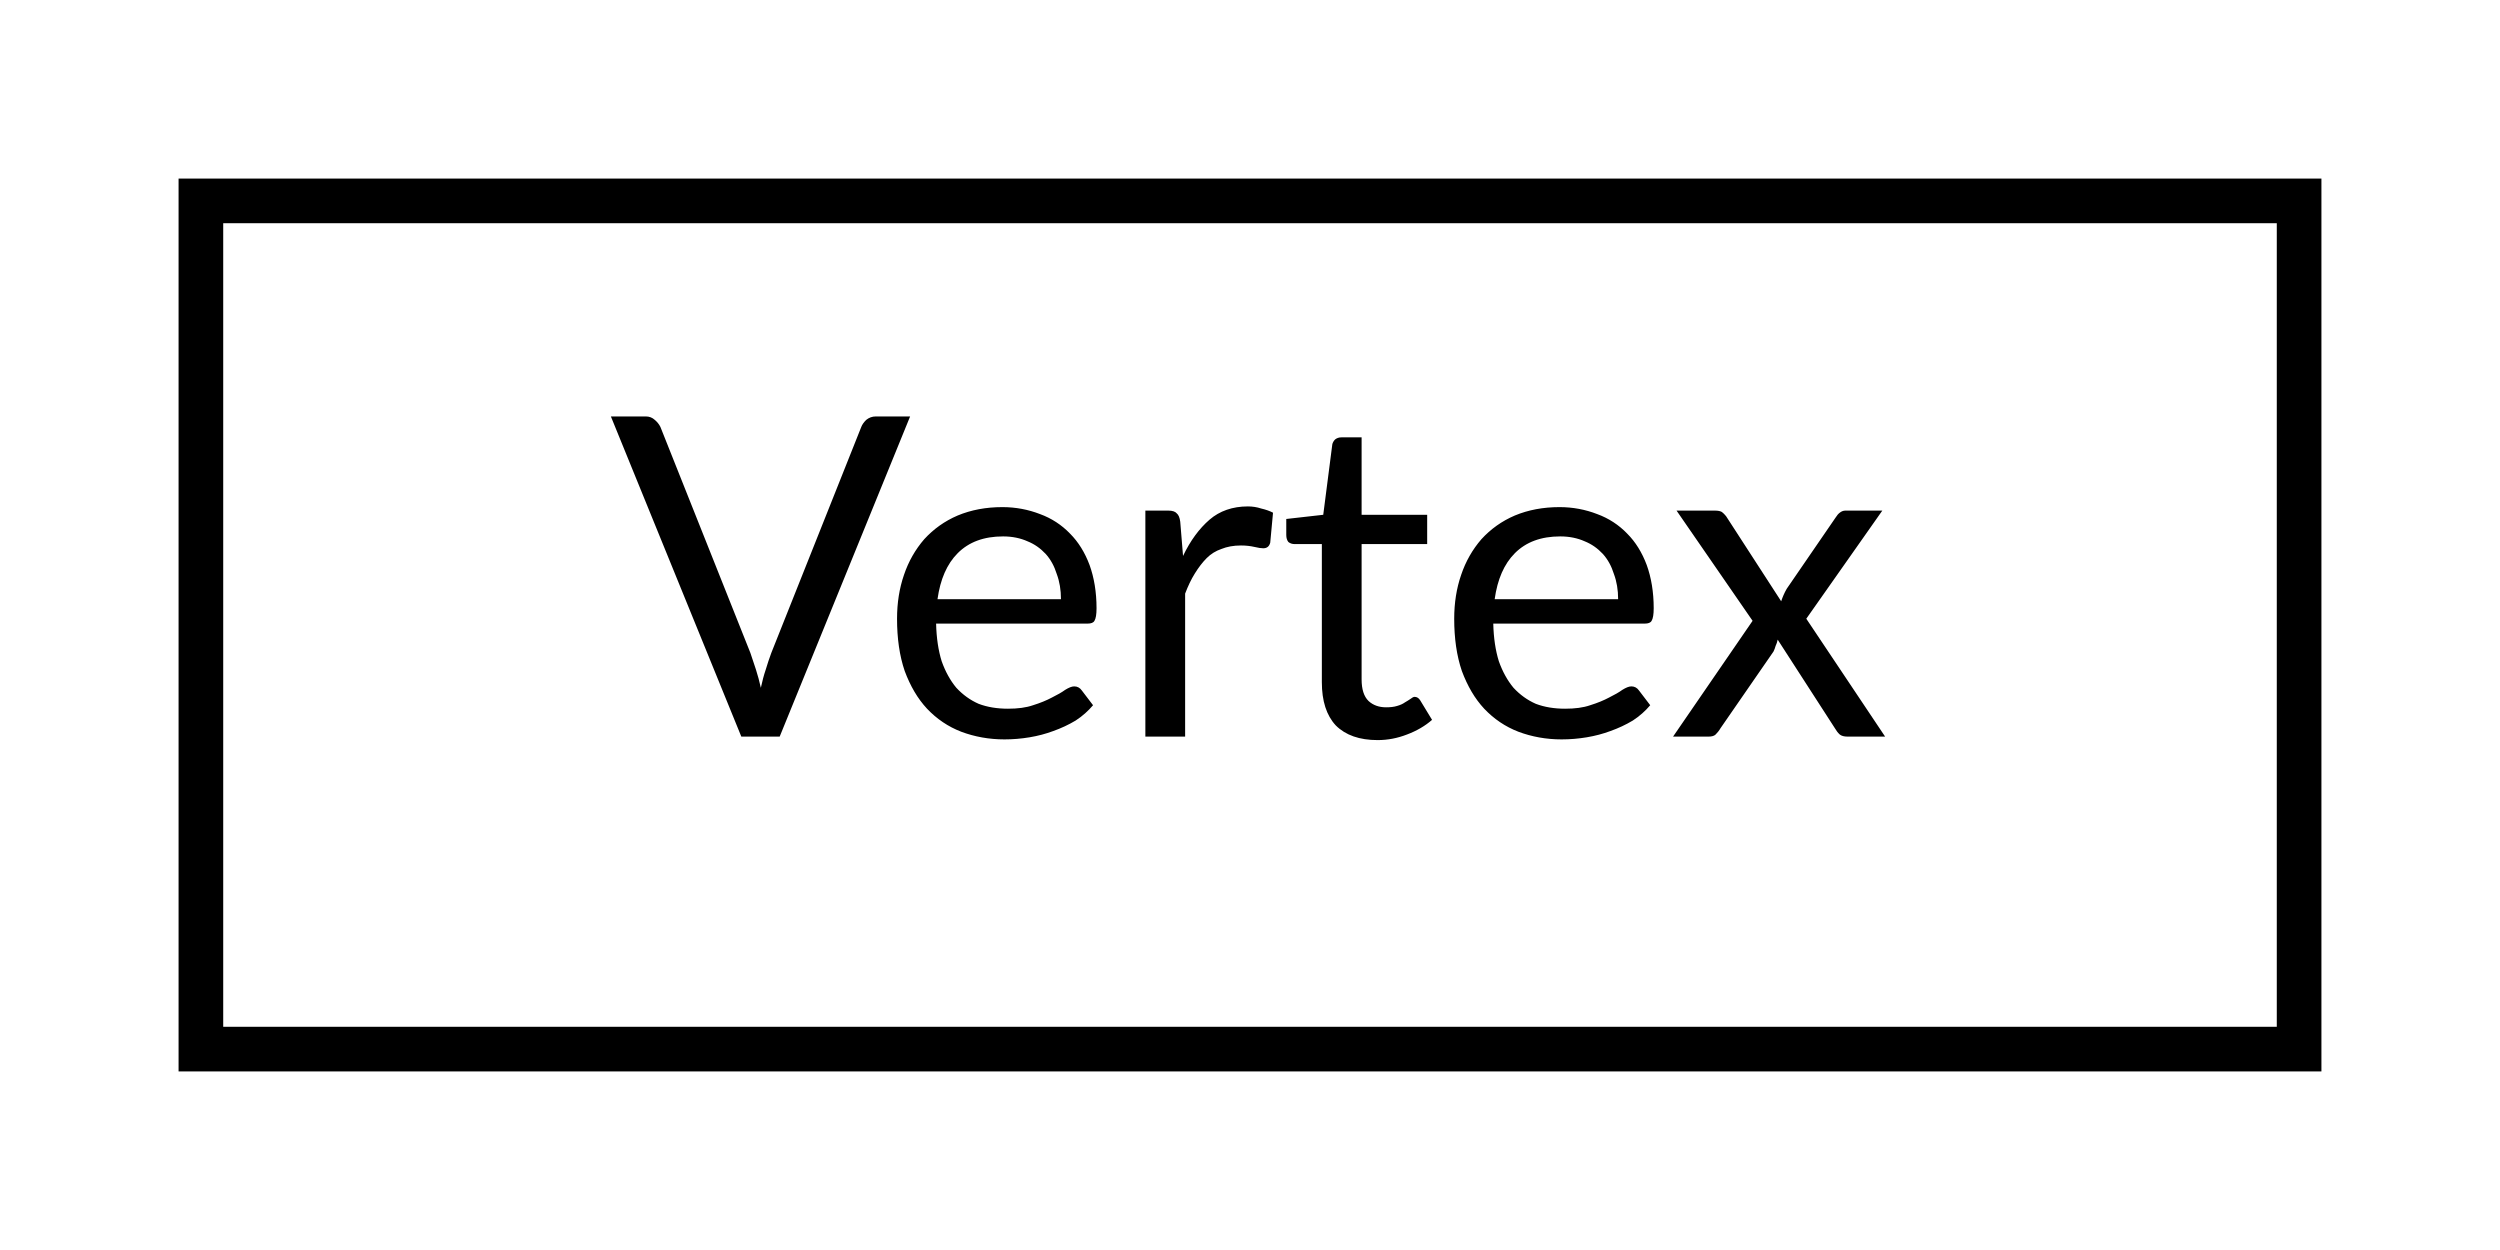
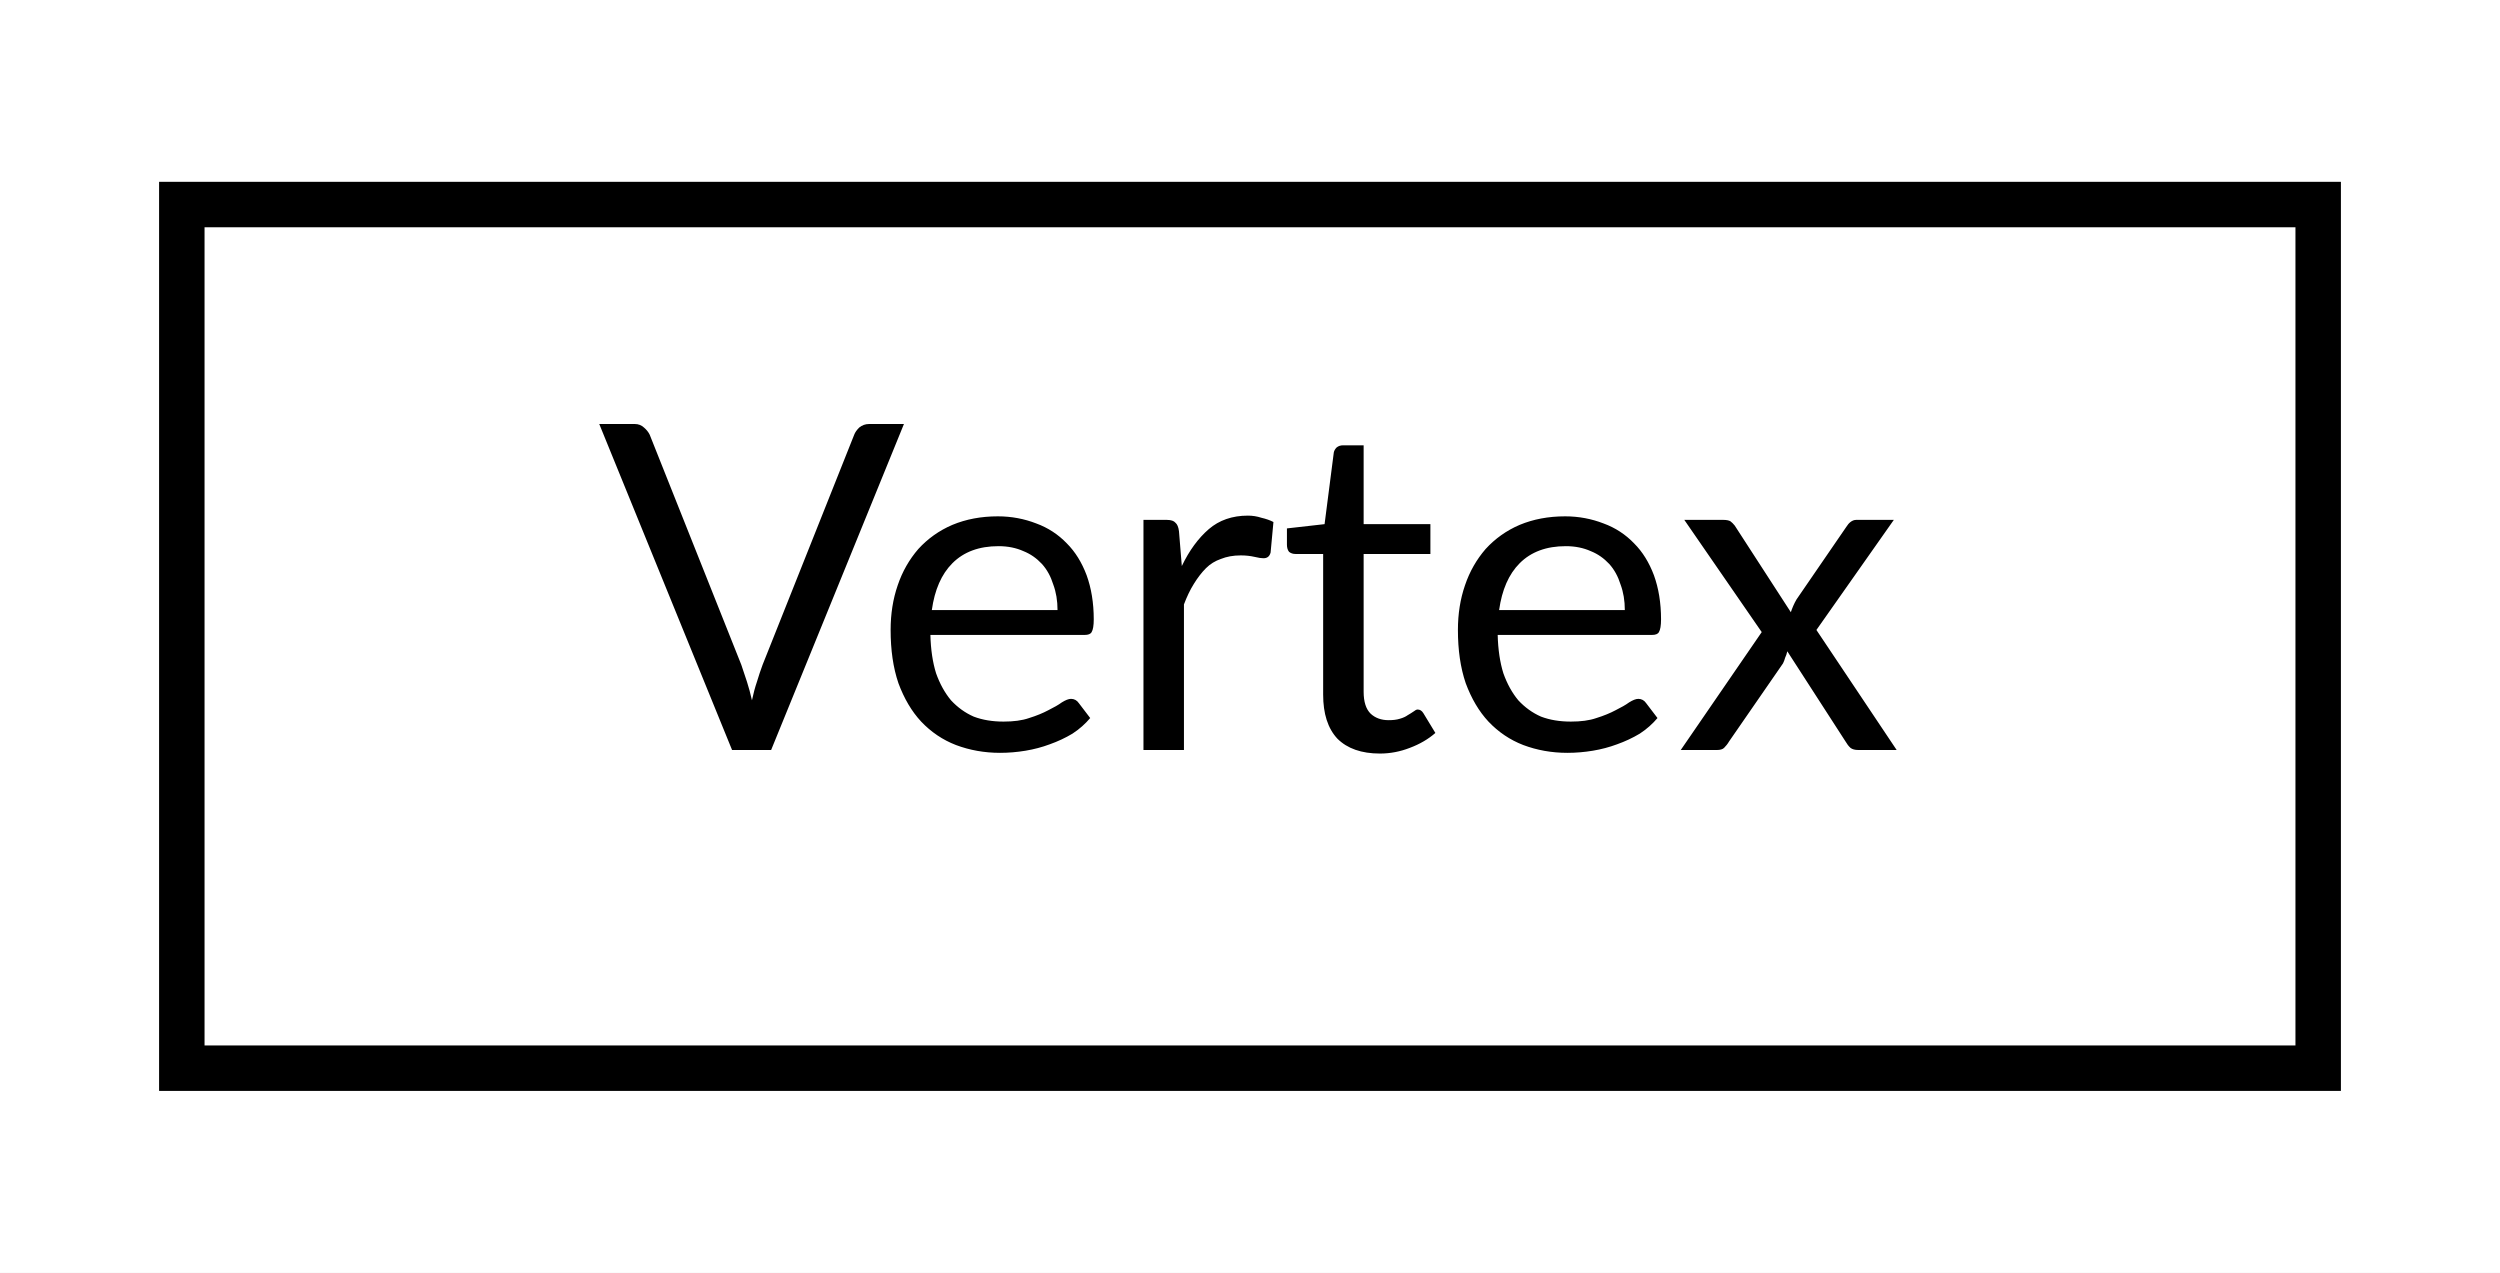
- <svg xmlns="http://www.w3.org/2000/svg" xmlns:xlink="http://www.w3.org/1999/xlink" width="56pt" height="28pt" viewBox="0.00 0.00 56.00 28.00">
+ <svg xmlns="http://www.w3.org/2000/svg" xmlns:xlink="http://www.w3.org/1999/xlink" width="55pt" height="28pt" viewBox="0.00 0.00 55.00 28.00">
  <g id="graph0" class="graph" transform="scale(1 1) rotate(0) translate(4 24)">
-     <polygon fill="white" stroke="none" points="-4,4 -4,-24 52,-24 52,4 -4,4" />
+     <polygon fill="white" stroke="none" points="-4,4 -4,-24 51,-24 51,4 -4,4" />
    <g id="node1" class="node">
      <g id="a_node1">
        <a xlink:href="structjngl_1_1Vertex.html" target="_top" xlink:title="Vertex">
-           <polygon fill="white" stroke="black" points="0.5,-0.5 0.5,-19.5 47.5,-19.5 47.5,-0.5 0.5,-0.5" />
-           <text text-anchor="middle" x="24" y="-7.5" font-family="Lato" font-size="10.00">Vertex</text>
+           <polygon fill="white" stroke="black" points="0,-0.5 0,-19.5 47,-19.5 47,-0.5 0,-0.5" />
+           <text text-anchor="middle" x="23.5" y="-7.5" font-family="Lato" font-size="10.00">Vertex</text>
        </a>
      </g>
    </g>
  </g>
</svg>
